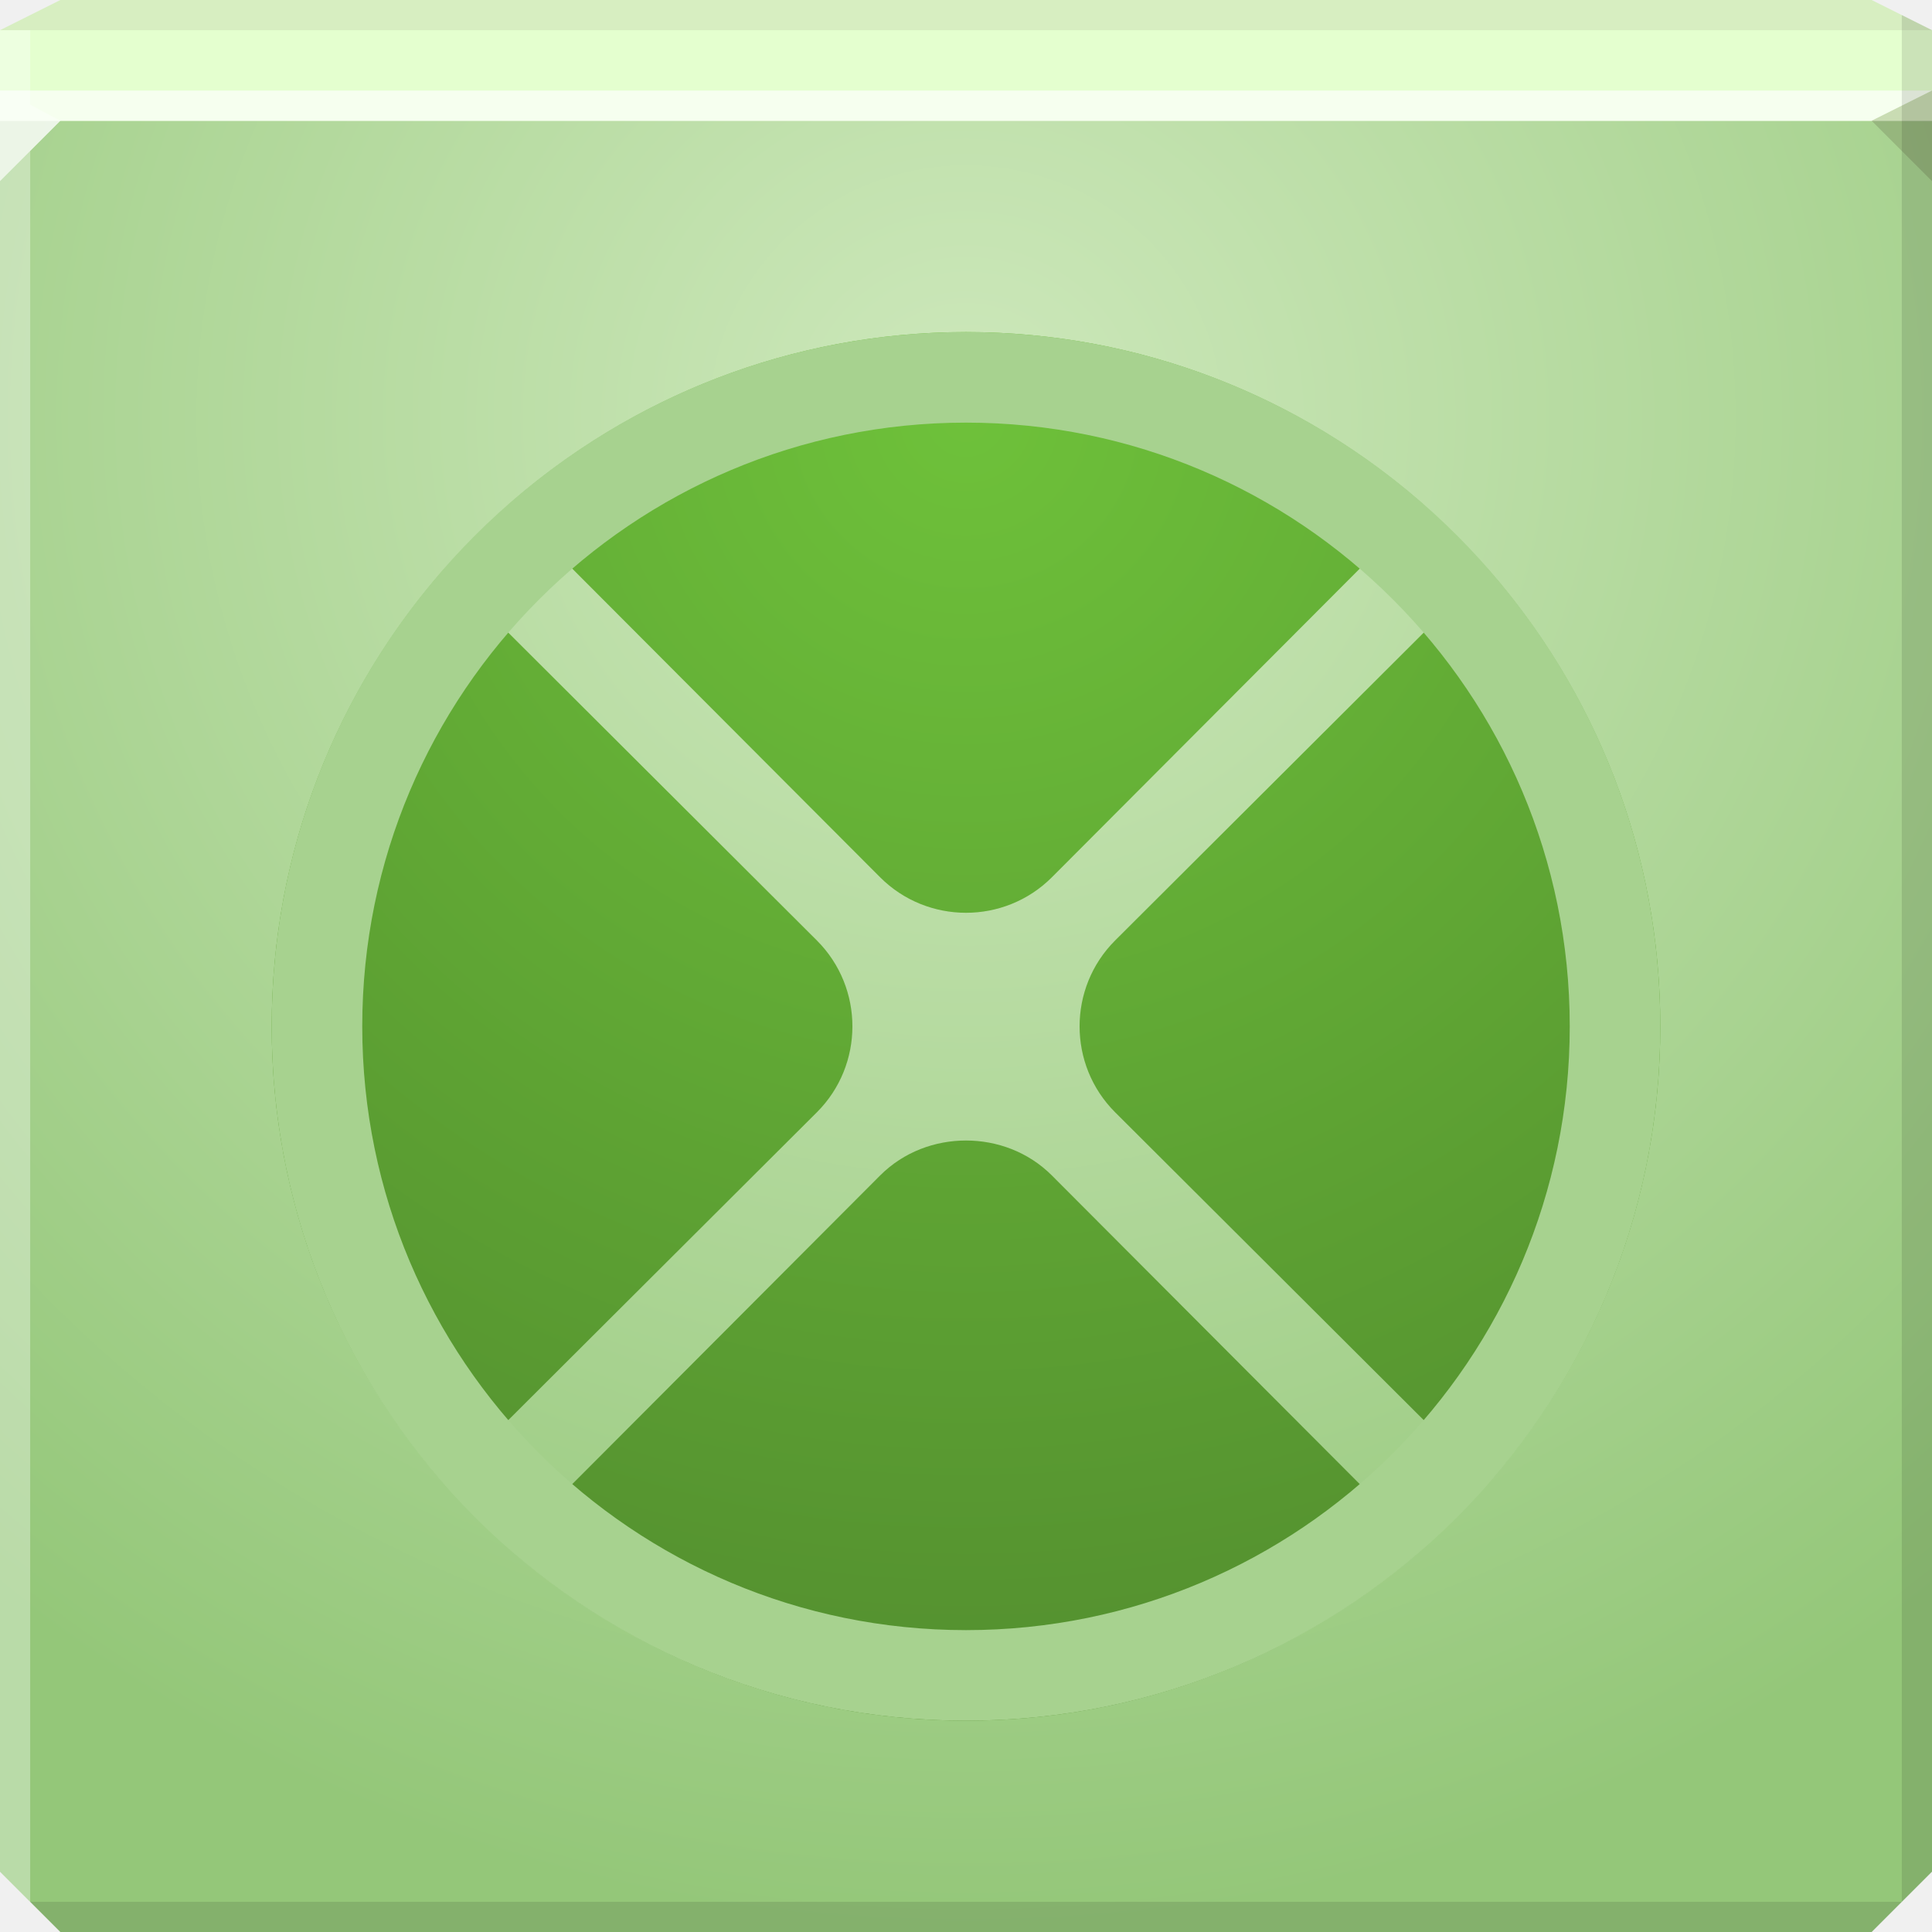
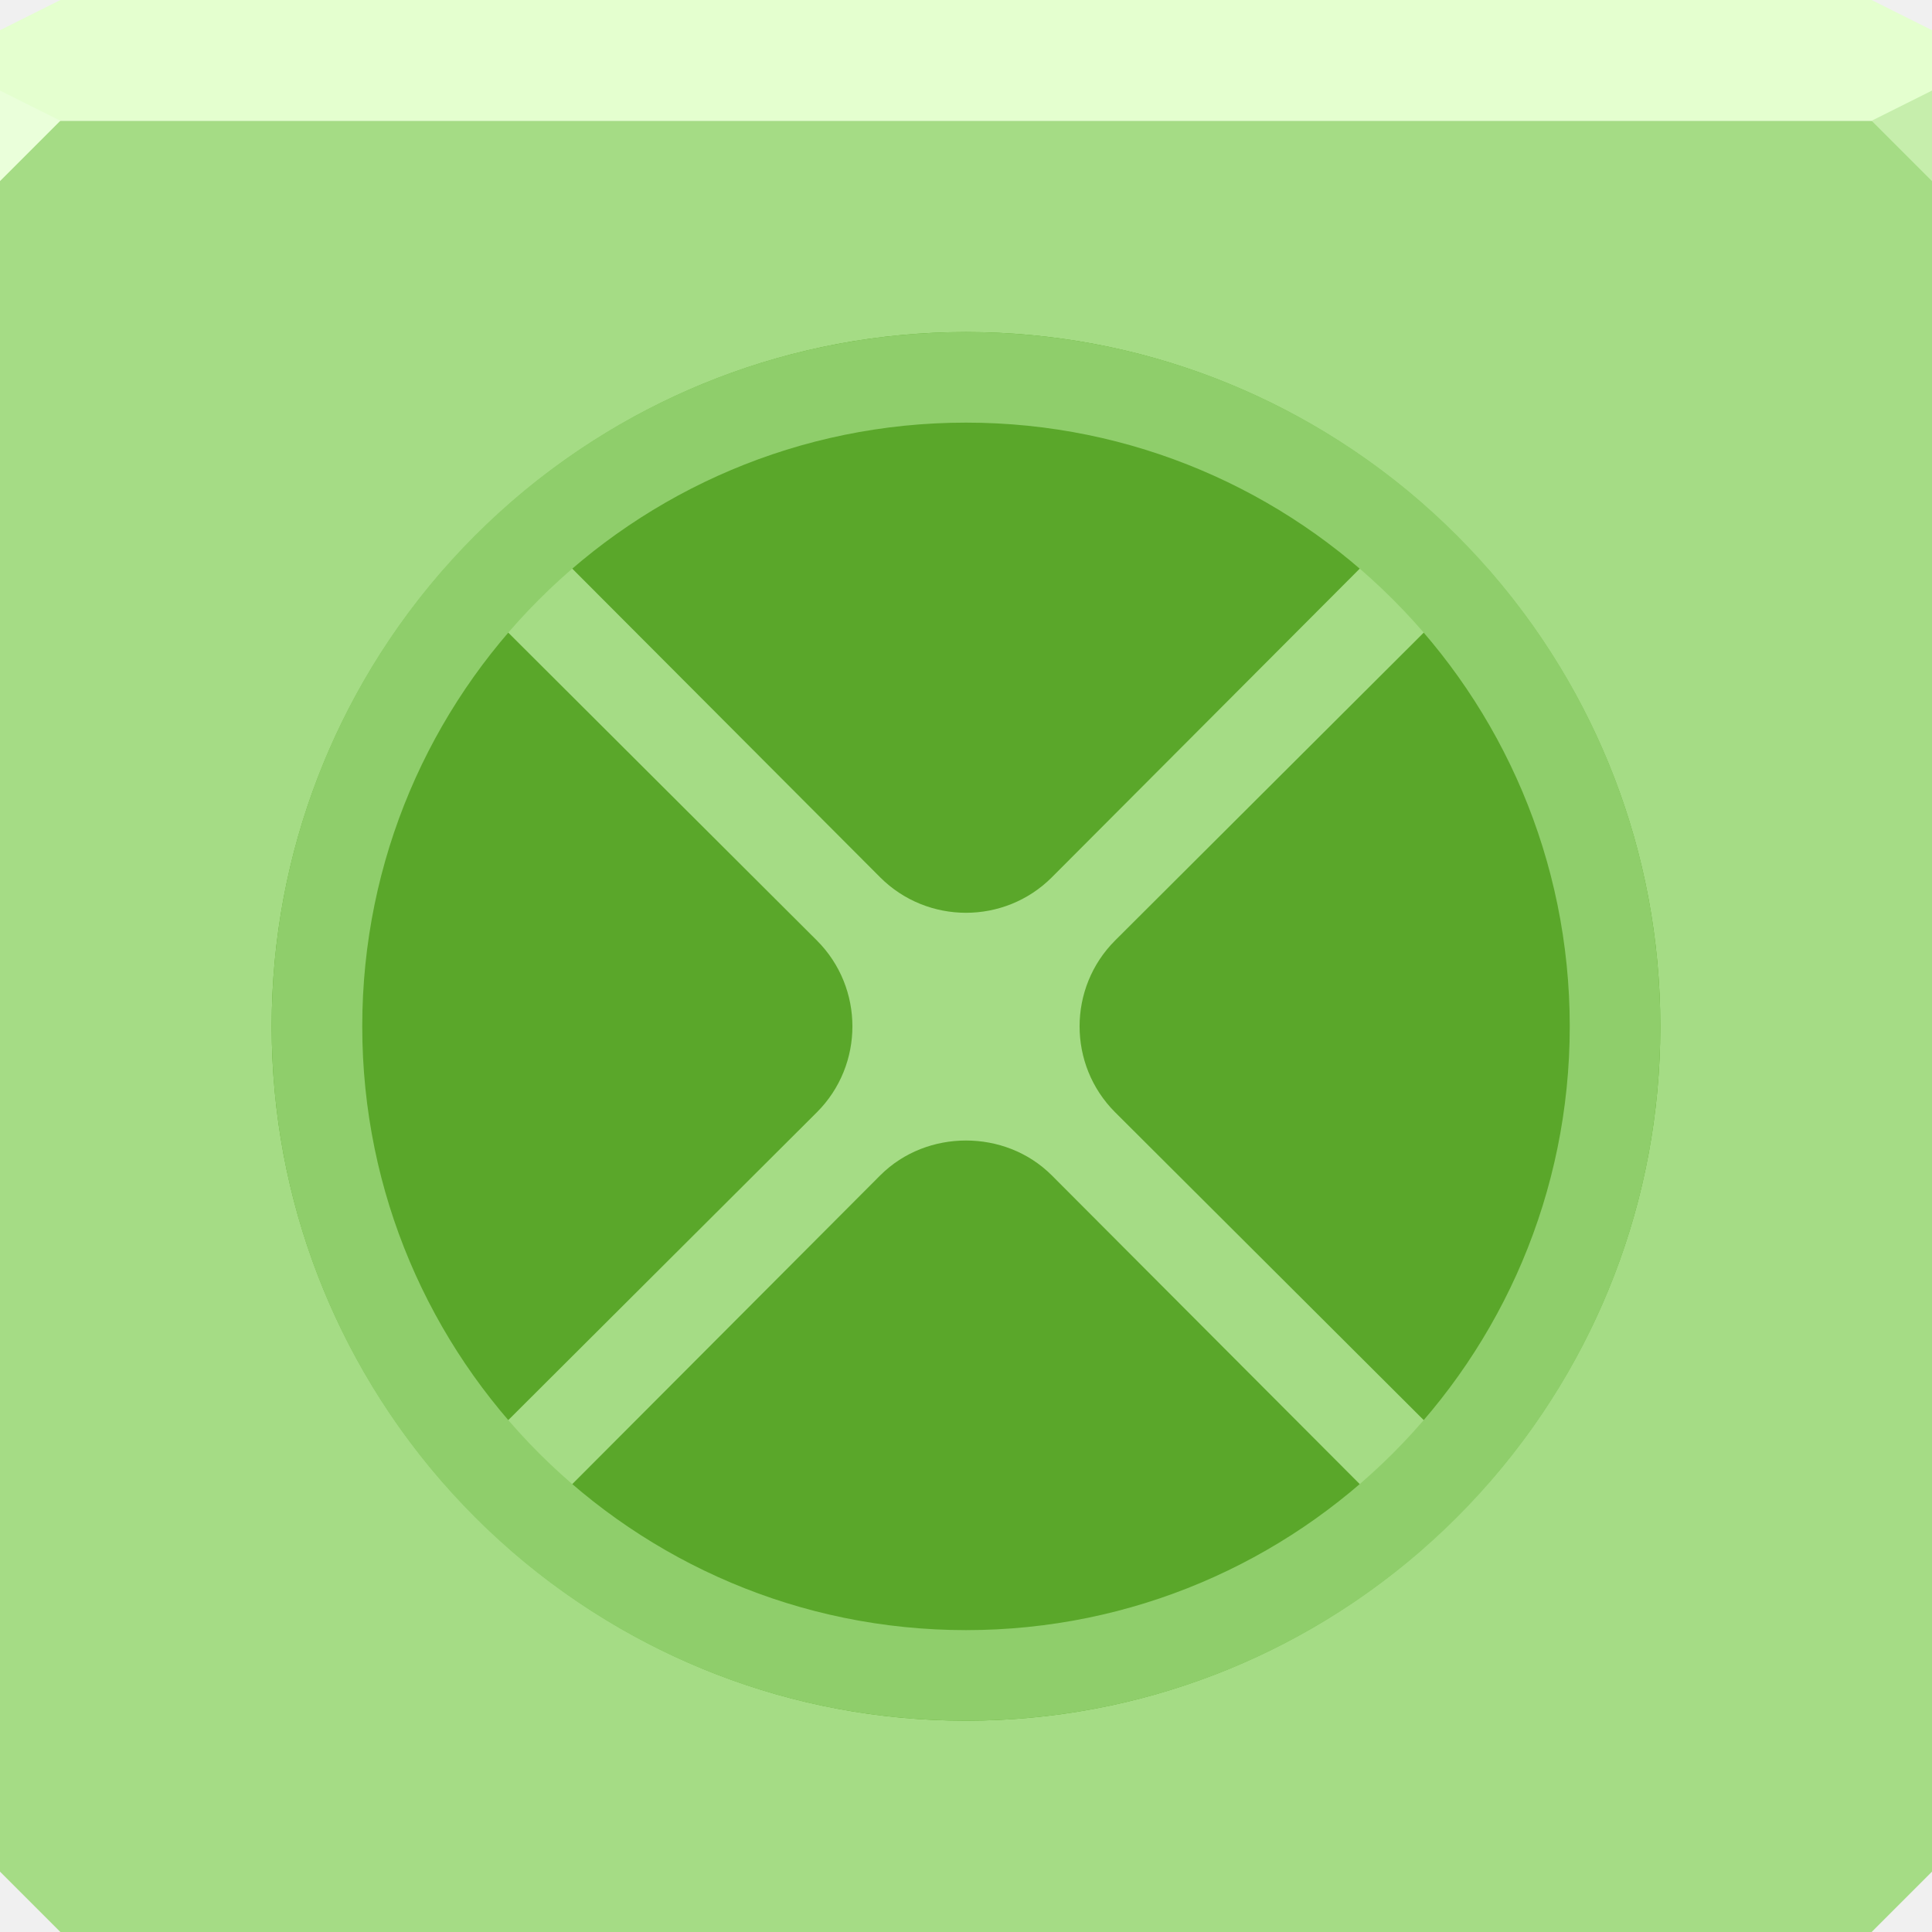
- <svg xmlns="http://www.w3.org/2000/svg" xmlns:xlink="http://www.w3.org/1999/xlink" width="64" height="64" id="svg13094" version="1.1">
-   <defs id="defs13096">
-     <linearGradient id="linearGradient4158">
-       <stop offset="0" style="stop-color:#cde8bb;stop-opacity:1;" id="stop4160" />
-       <stop offset="1" style="stop-color:#94c779;stop-opacity:1;" id="stop4162" />
-     </linearGradient>
-     <linearGradient id="linearGradient4158-2">
-       <stop offset="0" style="stop-color:#6ec13a;stop-opacity:1;" id="stop4160-0" />
-       <stop offset="1" style="stop-color:#4f872d;stop-opacity:1;" id="stop4162-4" />
-     </linearGradient>
-     <radialGradient xlink:href="#linearGradient4158" id="radialGradient3839" cx="32" cy="12.504" fx="32" fy="12.504" r="32" gradientTransform="matrix(0,1.567278,-1.59375,0,51.92757,-36.30581)" gradientUnits="userSpaceOnUse" />
-     <radialGradient xlink:href="#linearGradient4158-2" id="radialGradient3839-2" cx="32" cy="12.504" fx="32" fy="12.504" r="32" gradientTransform="matrix(0,1.567278,-1.59375,0,51.92757,-36.30581)" gradientUnits="userSpaceOnUse" />
-   </defs>
-   <path style="color:#000000;fill:url(#radialGradient3839);fill-opacity:1;fill-rule:nonzero;stroke:none;stroke-width:2.286;marker:none;visibility:visible;display:inline;overflow:visible;enable-background:accumulate" d="m 0,4 0,30 0,28 2,2 30,0 30,0 2,-2 L 64,34 64,4 32,4 0,4 z" id="path3443" />
+ <svg xmlns="http://www.w3.org/2000/svg" width="64" height="64" id="svg13094" version="1.1">
+   <defs id="defs13096" />
+   <path style="color:#000000;fill:#a5dc85;fill-opacity:1;fill-rule:nonzero;stroke:none;stroke-width:2.286;marker:none;visibility:visible;display:inline;overflow:visible;enable-background:accumulate" d="m 0,4 0,30 0,28 2,2 30,0 30,0 2,-2 L 64,34 64,4 32,4 0,4 z" id="path3443" />
  <path style="color:#000000;fill:#e4ffcf;fill-opacity:1;fill-rule:nonzero;stroke:none;stroke-width:2.286;marker:none;visibility:visible;display:inline;overflow:visible;enable-background:accumulate" d="M 2,0 0,1 0,4 32,4 64,4 64,1 62,0 32,0 2,0 z" id="path3447" />
-   <path style="fill:#ffffff;fill-opacity:0.667;fill-rule:nonzero" d="M 0,3 0,6 2,4 32,4 62,4 64,3 32,3 0,3 z" id="path4298" />
-   <path style="fill:#1f0700;fill-opacity:0.07;fill-rule:nonzero" d="M 2,0 0,1 32,1 64,1 62,0 32,0 2,0 z" id="path4444" />
-   <path d="M 64,6 62,4 64,3 z" id="path3028" style="fill:#1f0700;fill-opacity:0.138" />
-   <path style="fill:#000000;fill-opacity:0.111;fill-rule:nonzero" d="M 63,0.5 63,34 63,63 64,62 64,34 64,1 63,0.5 z m 0,62.5 -31,0 -31,0 1,1 30,0 30,0 1,-1 z" id="path4366" />
+   <path style="fill:#eaffda;fill-opacity:1;fill-rule:nonzero" d="M 0,3 0,6 2,4 z" id="path4298" />
+   <path d="M 64,6 62,4 64,3 z" id="path3028" style="fill:#c6eeac;fill-opacity:1" />
  <g id="g3043" transform="translate(-0.625,0.082283)" />
-   <path style="fill:#ffffff;fill-opacity:0.351;fill-rule:nonzero" d="M 0,1 0,34 0,62 1,63 1,34 1,5 2,4 1,3.469 1,1 0,1 z" id="path3864" />
  <g id="scalable" transform="matrix(1.038589,0,0,1.038589,1214.722,1878.812)" style="fill:#ffffff" />
-   <path style="opacity:1;color:#000000;fill:url(#radialGradient3839-2);fill-opacity:1;fill-rule:nonzero;stroke:none;stroke-width:2.286;marker:none;visibility:visible;display:inline;overflow:visible;enable-background:accumulate" d="M 32 11 C 26.189 11 20.893 13.164 16.844 16.719 L 29.156 29.062 C 30.723 30.629 33.277 30.629 34.844 29.062 L 47.156 16.719 C 43.107 13.164 37.811 11 32 11 z M 14.719 18.844 C 11.164 22.893 9 28.189 9 34 C 9 39.811 11.164 45.107 14.719 49.156 L 27.062 36.844 C 28.629 35.277 28.629 32.723 27.062 31.156 L 14.719 18.844 z M 49.281 18.844 L 36.938 31.156 C 35.371 32.723 35.371 35.277 36.938 36.844 L 49.281 49.156 C 52.836 45.107 55 39.811 55 34 C 55 28.189 52.836 22.893 49.281 18.844 z M 32 37.781 C 30.978 37.781 29.94 38.154 29.156 38.938 L 16.844 51.281 C 20.893 54.836 26.189 57 32 57 C 37.811 57 43.107 54.836 47.156 51.281 L 34.844 38.938 C 34.06 38.154 33.022 37.781 32 37.781 z " id="rect3014" />
-   <path style="opacity:1;color:#000000;fill:#a7d28f;fill-opacity:1;fill-rule:nonzero;stroke:none;stroke-width:2;marker:none;visibility:visible;display:inline;overflow:visible;enable-background:accumulate" d="M 32 11 C 19.297 11 9 21.297 9 34 C 9 46.703 19.297 57 32 57 C 44.703 57 55 46.703 55 34 C 55 21.297 44.703 11 32 11 z M 32 14 C 43.046 14 52 22.954 52 34 C 52 45.046 43.046 54 32 54 C 20.954 54 12 45.046 12 34 C 12 22.954 20.954 14 32 14 z " id="path3007" />
+   <path style="opacity:1;color:#000000;fill:#5aa72a;fill-opacity:1;fill-rule:nonzero;stroke:none;stroke-width:2.286;marker:none;visibility:visible;display:inline;overflow:visible;enable-background:accumulate" d="M 32 11 C 26.189 11 20.893 13.164 16.844 16.719 L 29.156 29.062 C 30.723 30.629 33.277 30.629 34.844 29.062 L 47.156 16.719 C 43.107 13.164 37.811 11 32 11 z M 14.719 18.844 C 11.164 22.893 9 28.189 9 34 C 9 39.811 11.164 45.107 14.719 49.156 L 27.062 36.844 C 28.629 35.277 28.629 32.723 27.062 31.156 L 14.719 18.844 z M 49.281 18.844 L 36.938 31.156 C 35.371 32.723 35.371 35.277 36.938 36.844 L 49.281 49.156 C 52.836 45.107 55 39.811 55 34 C 55 28.189 52.836 22.893 49.281 18.844 z M 32 37.781 C 30.978 37.781 29.94 38.154 29.156 38.938 L 16.844 51.281 C 20.893 54.836 26.189 57 32 57 C 37.811 57 43.107 54.836 47.156 51.281 L 34.844 38.938 C 34.06 38.154 33.022 37.781 32 37.781 z " id="rect3014" />
+   <path style="opacity:1;color:#000000;fill:#8fce6b;fill-opacity:1;fill-rule:nonzero;stroke:none;stroke-width:2;marker:none;visibility:visible;display:inline;overflow:visible;enable-background:accumulate" d="M 32 11 C 19.297 11 9 21.297 9 34 C 9 46.703 19.297 57 32 57 C 44.703 57 55 46.703 55 34 C 55 21.297 44.703 11 32 11 z M 32 14 C 43.046 14 52 22.954 52 34 C 52 45.046 43.046 54 32 54 C 20.954 54 12 45.046 12 34 C 12 22.954 20.954 14 32 14 z " id="path3007" />
</svg>
